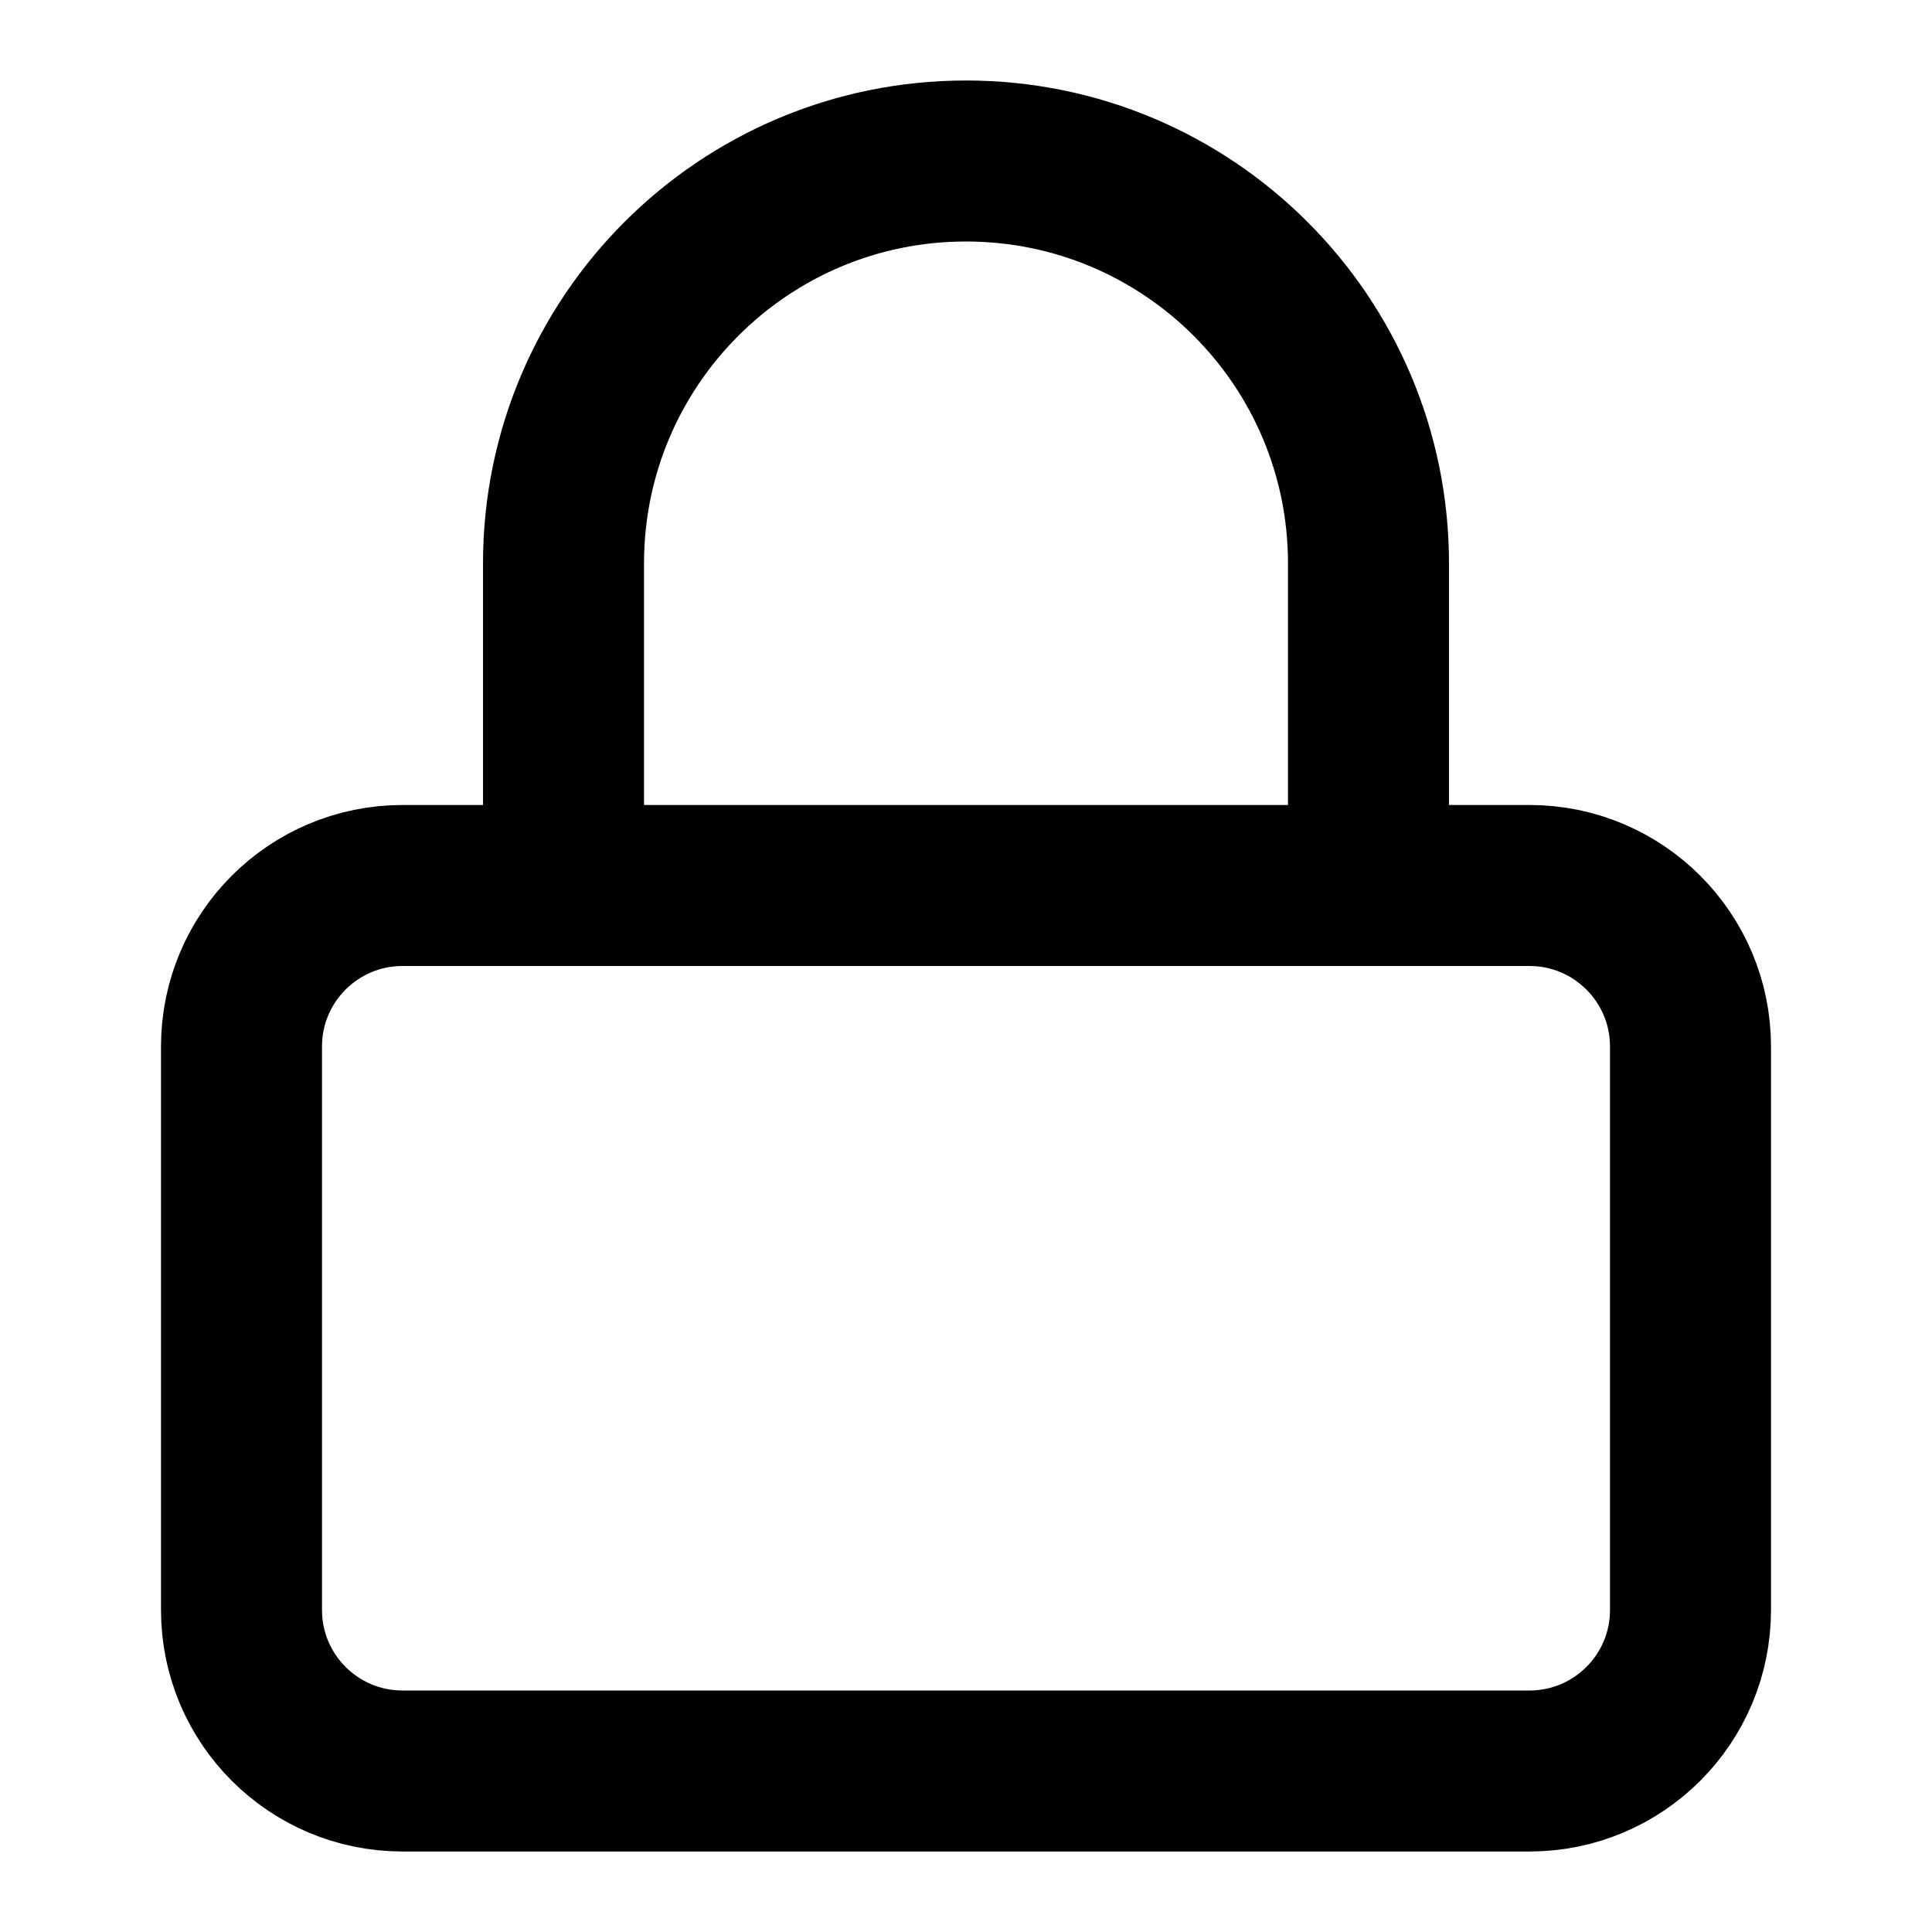
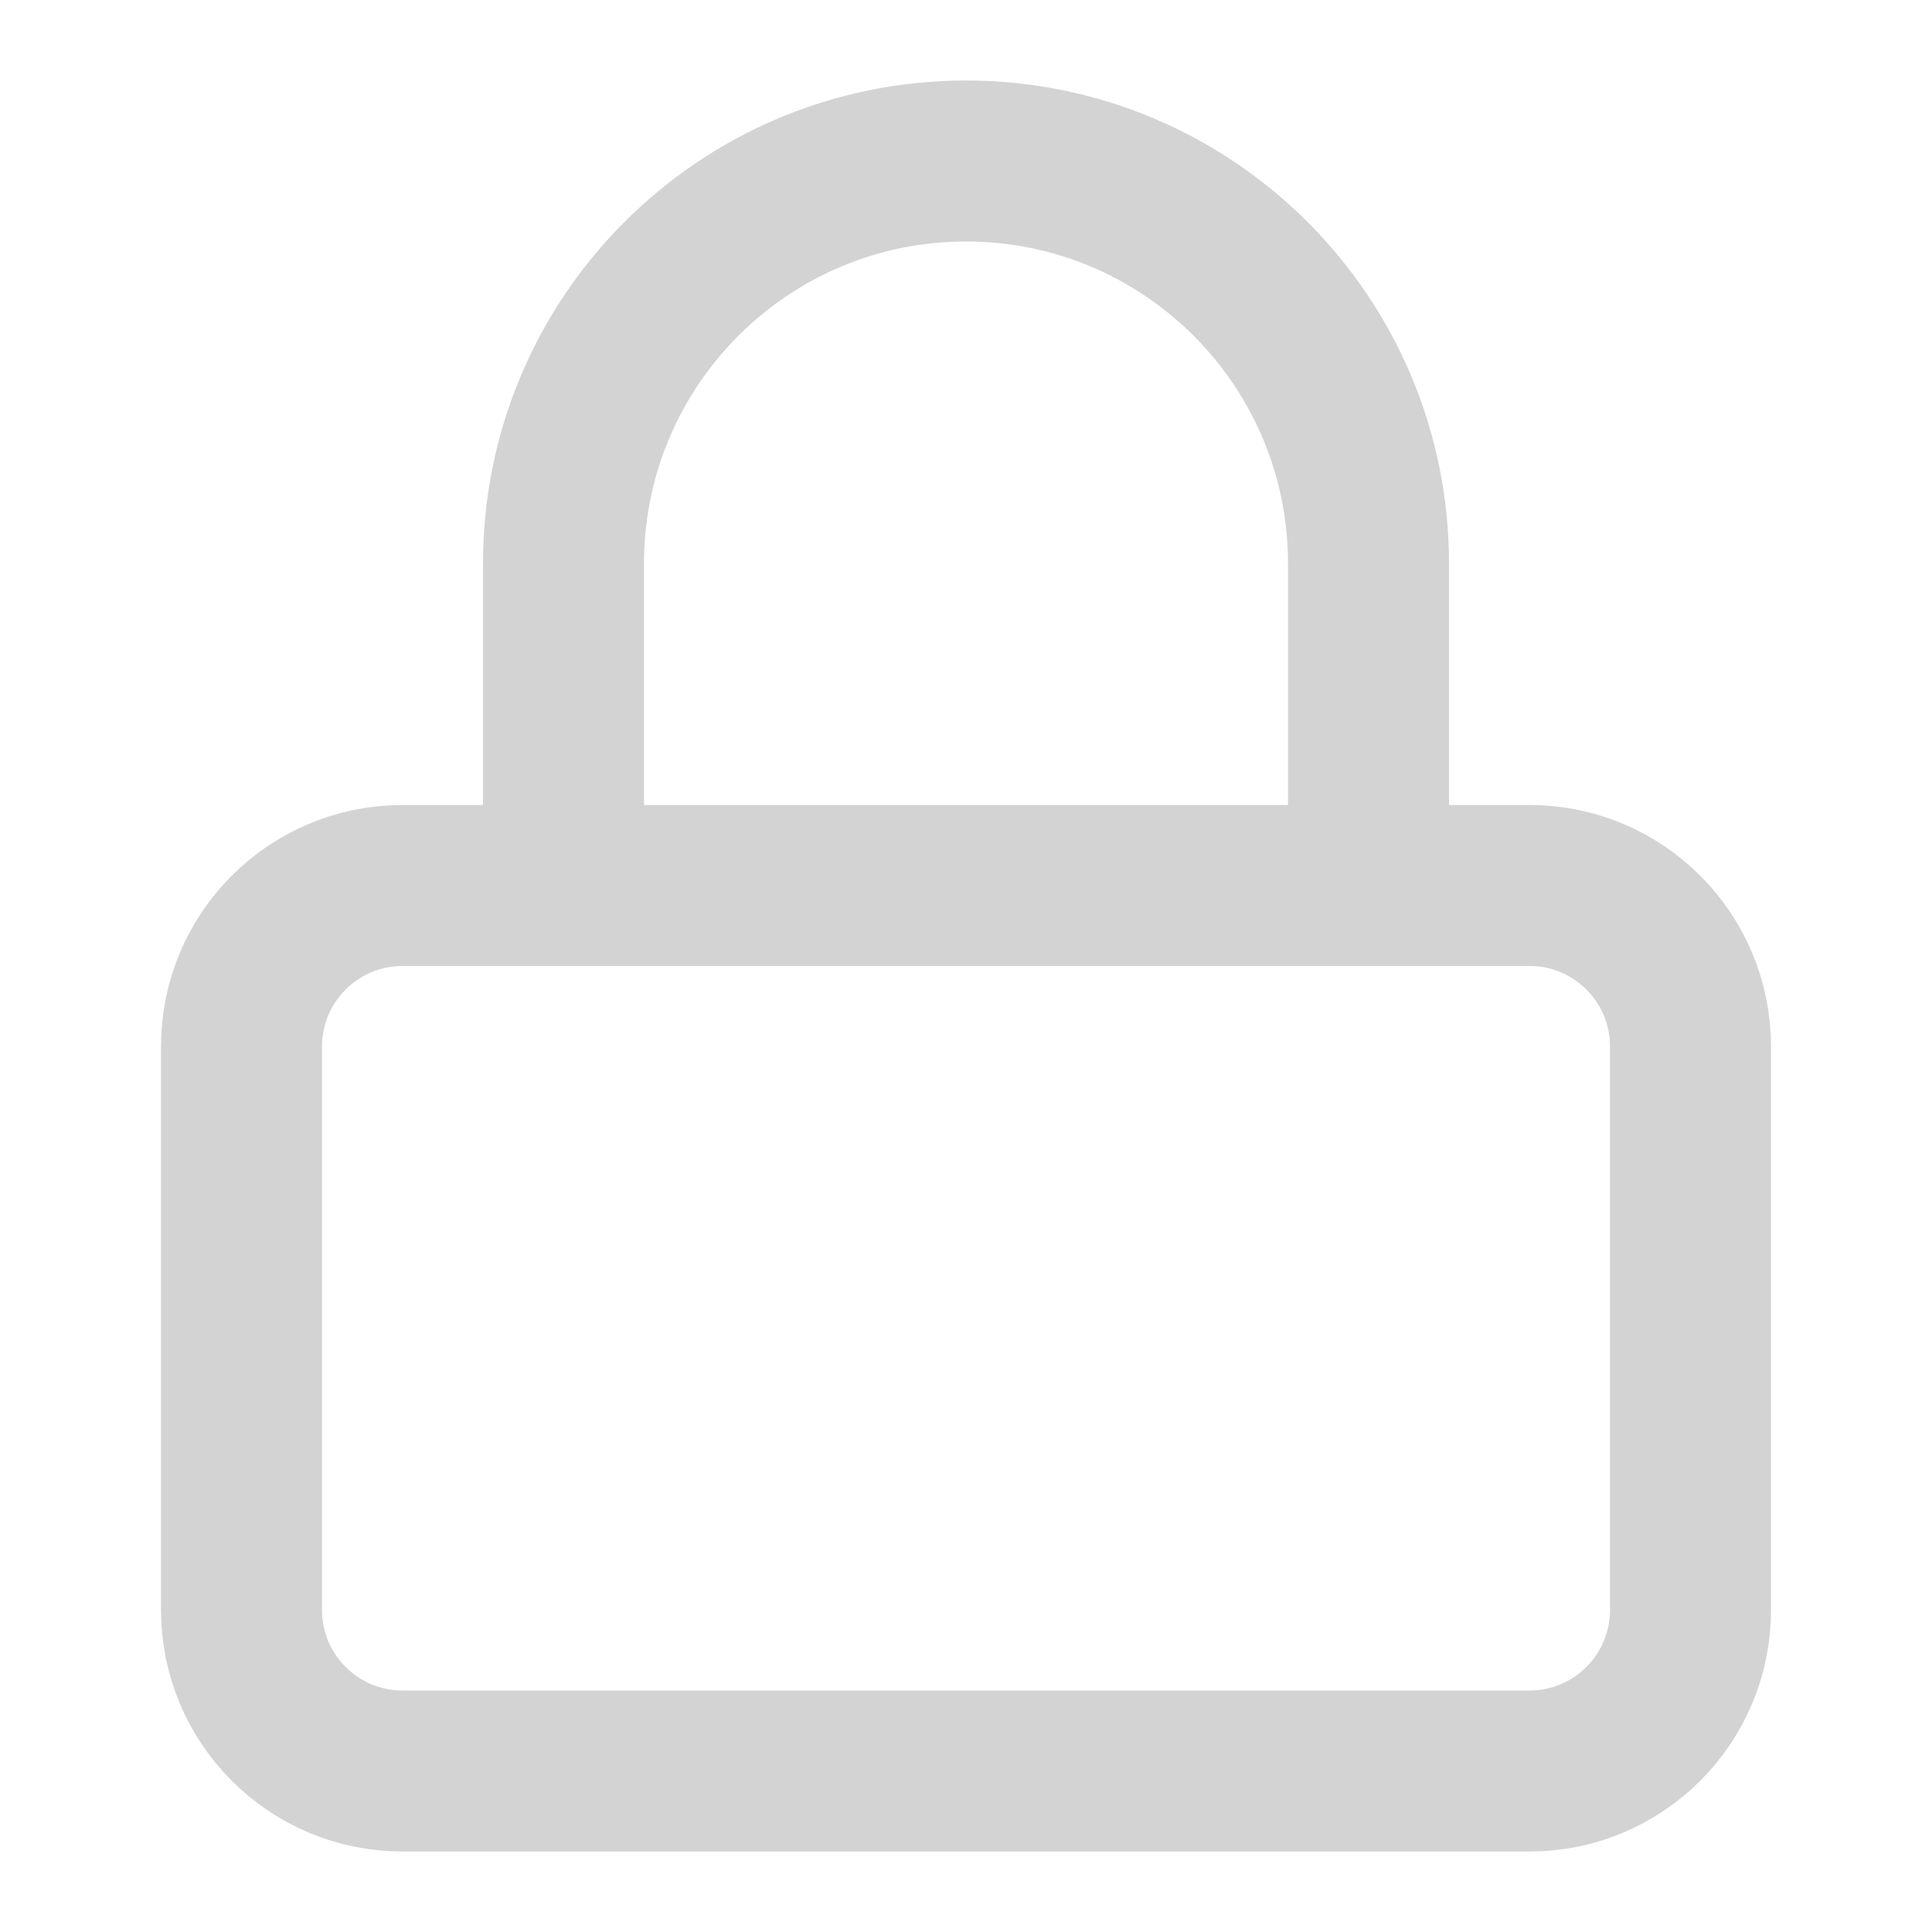
- <svg xmlns="http://www.w3.org/2000/svg" width="24" height="24" viewBox="0 0 24 24" fill="none" stroke="currentColor" stroke-width="2" stroke-linecap="round" stroke-linejoin="round" class="feather feather-lock">
+ <svg xmlns="http://www.w3.org/2000/svg" width="24" height="24" viewBox="0 0 24 24" fill="none" stroke="lightgrey" stroke-width="2" stroke-linecap="round" stroke-linejoin="round" class="feather feather-lock">
  <rect x="3" y="11" width="18" height="11" rx="2" ry="2" />
  <path d="M7 11V7a5 5 0 0 1 10 0v4" />
</svg>
